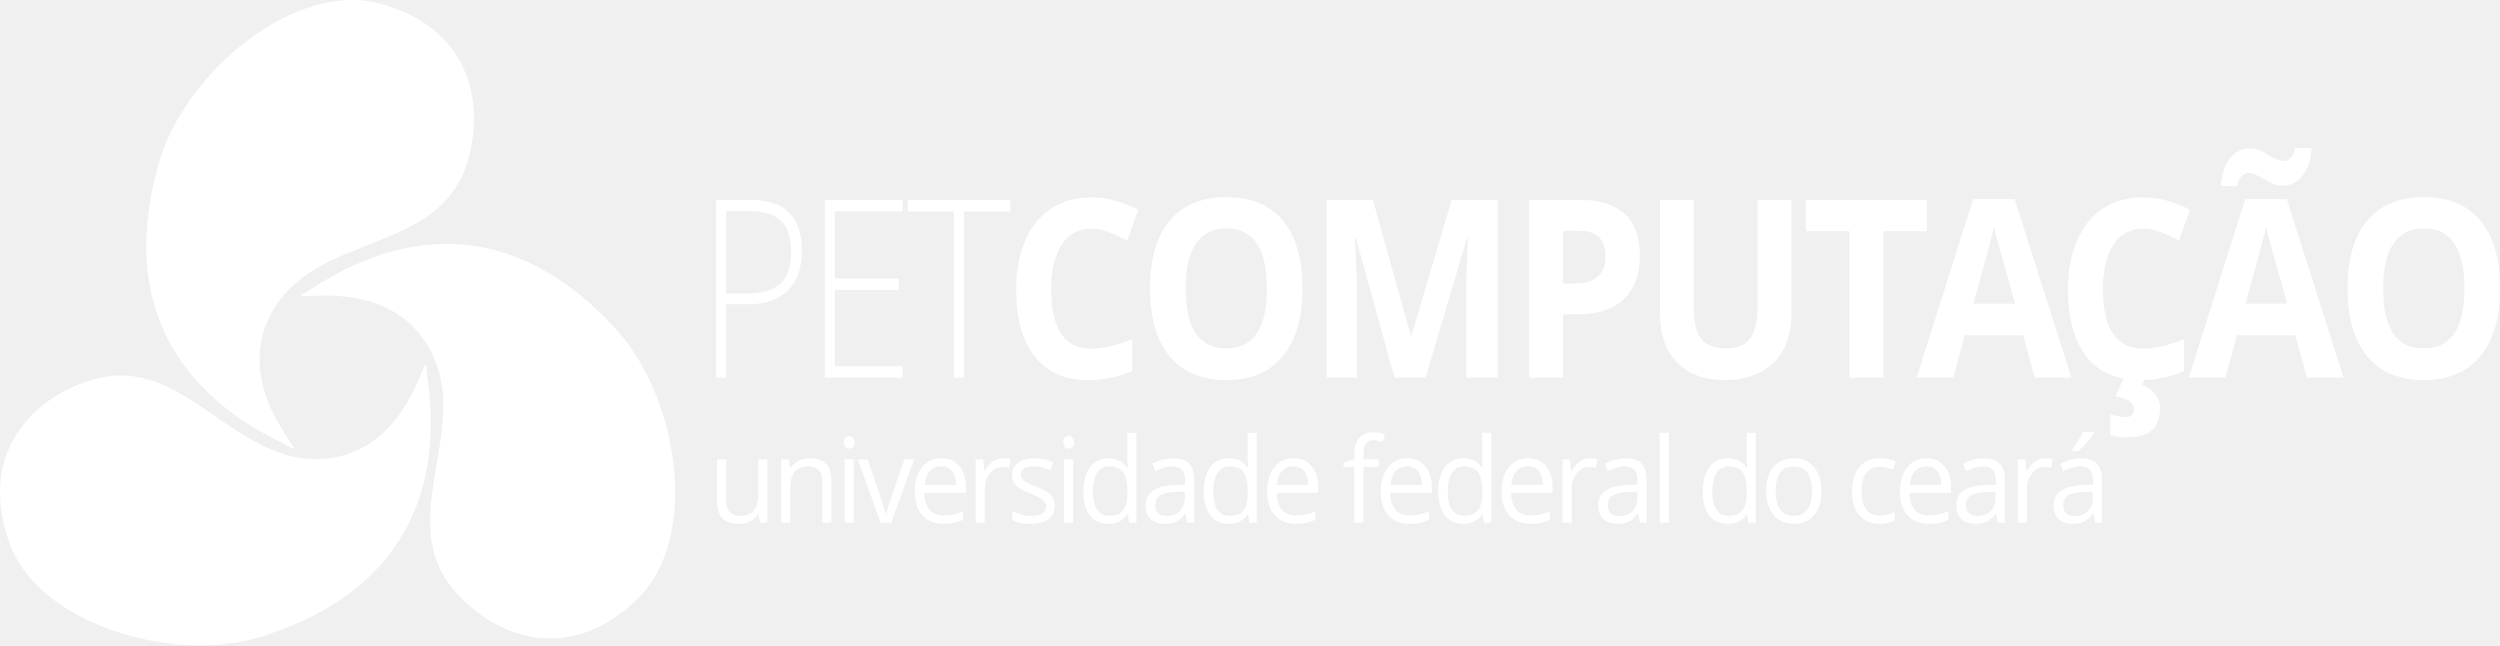
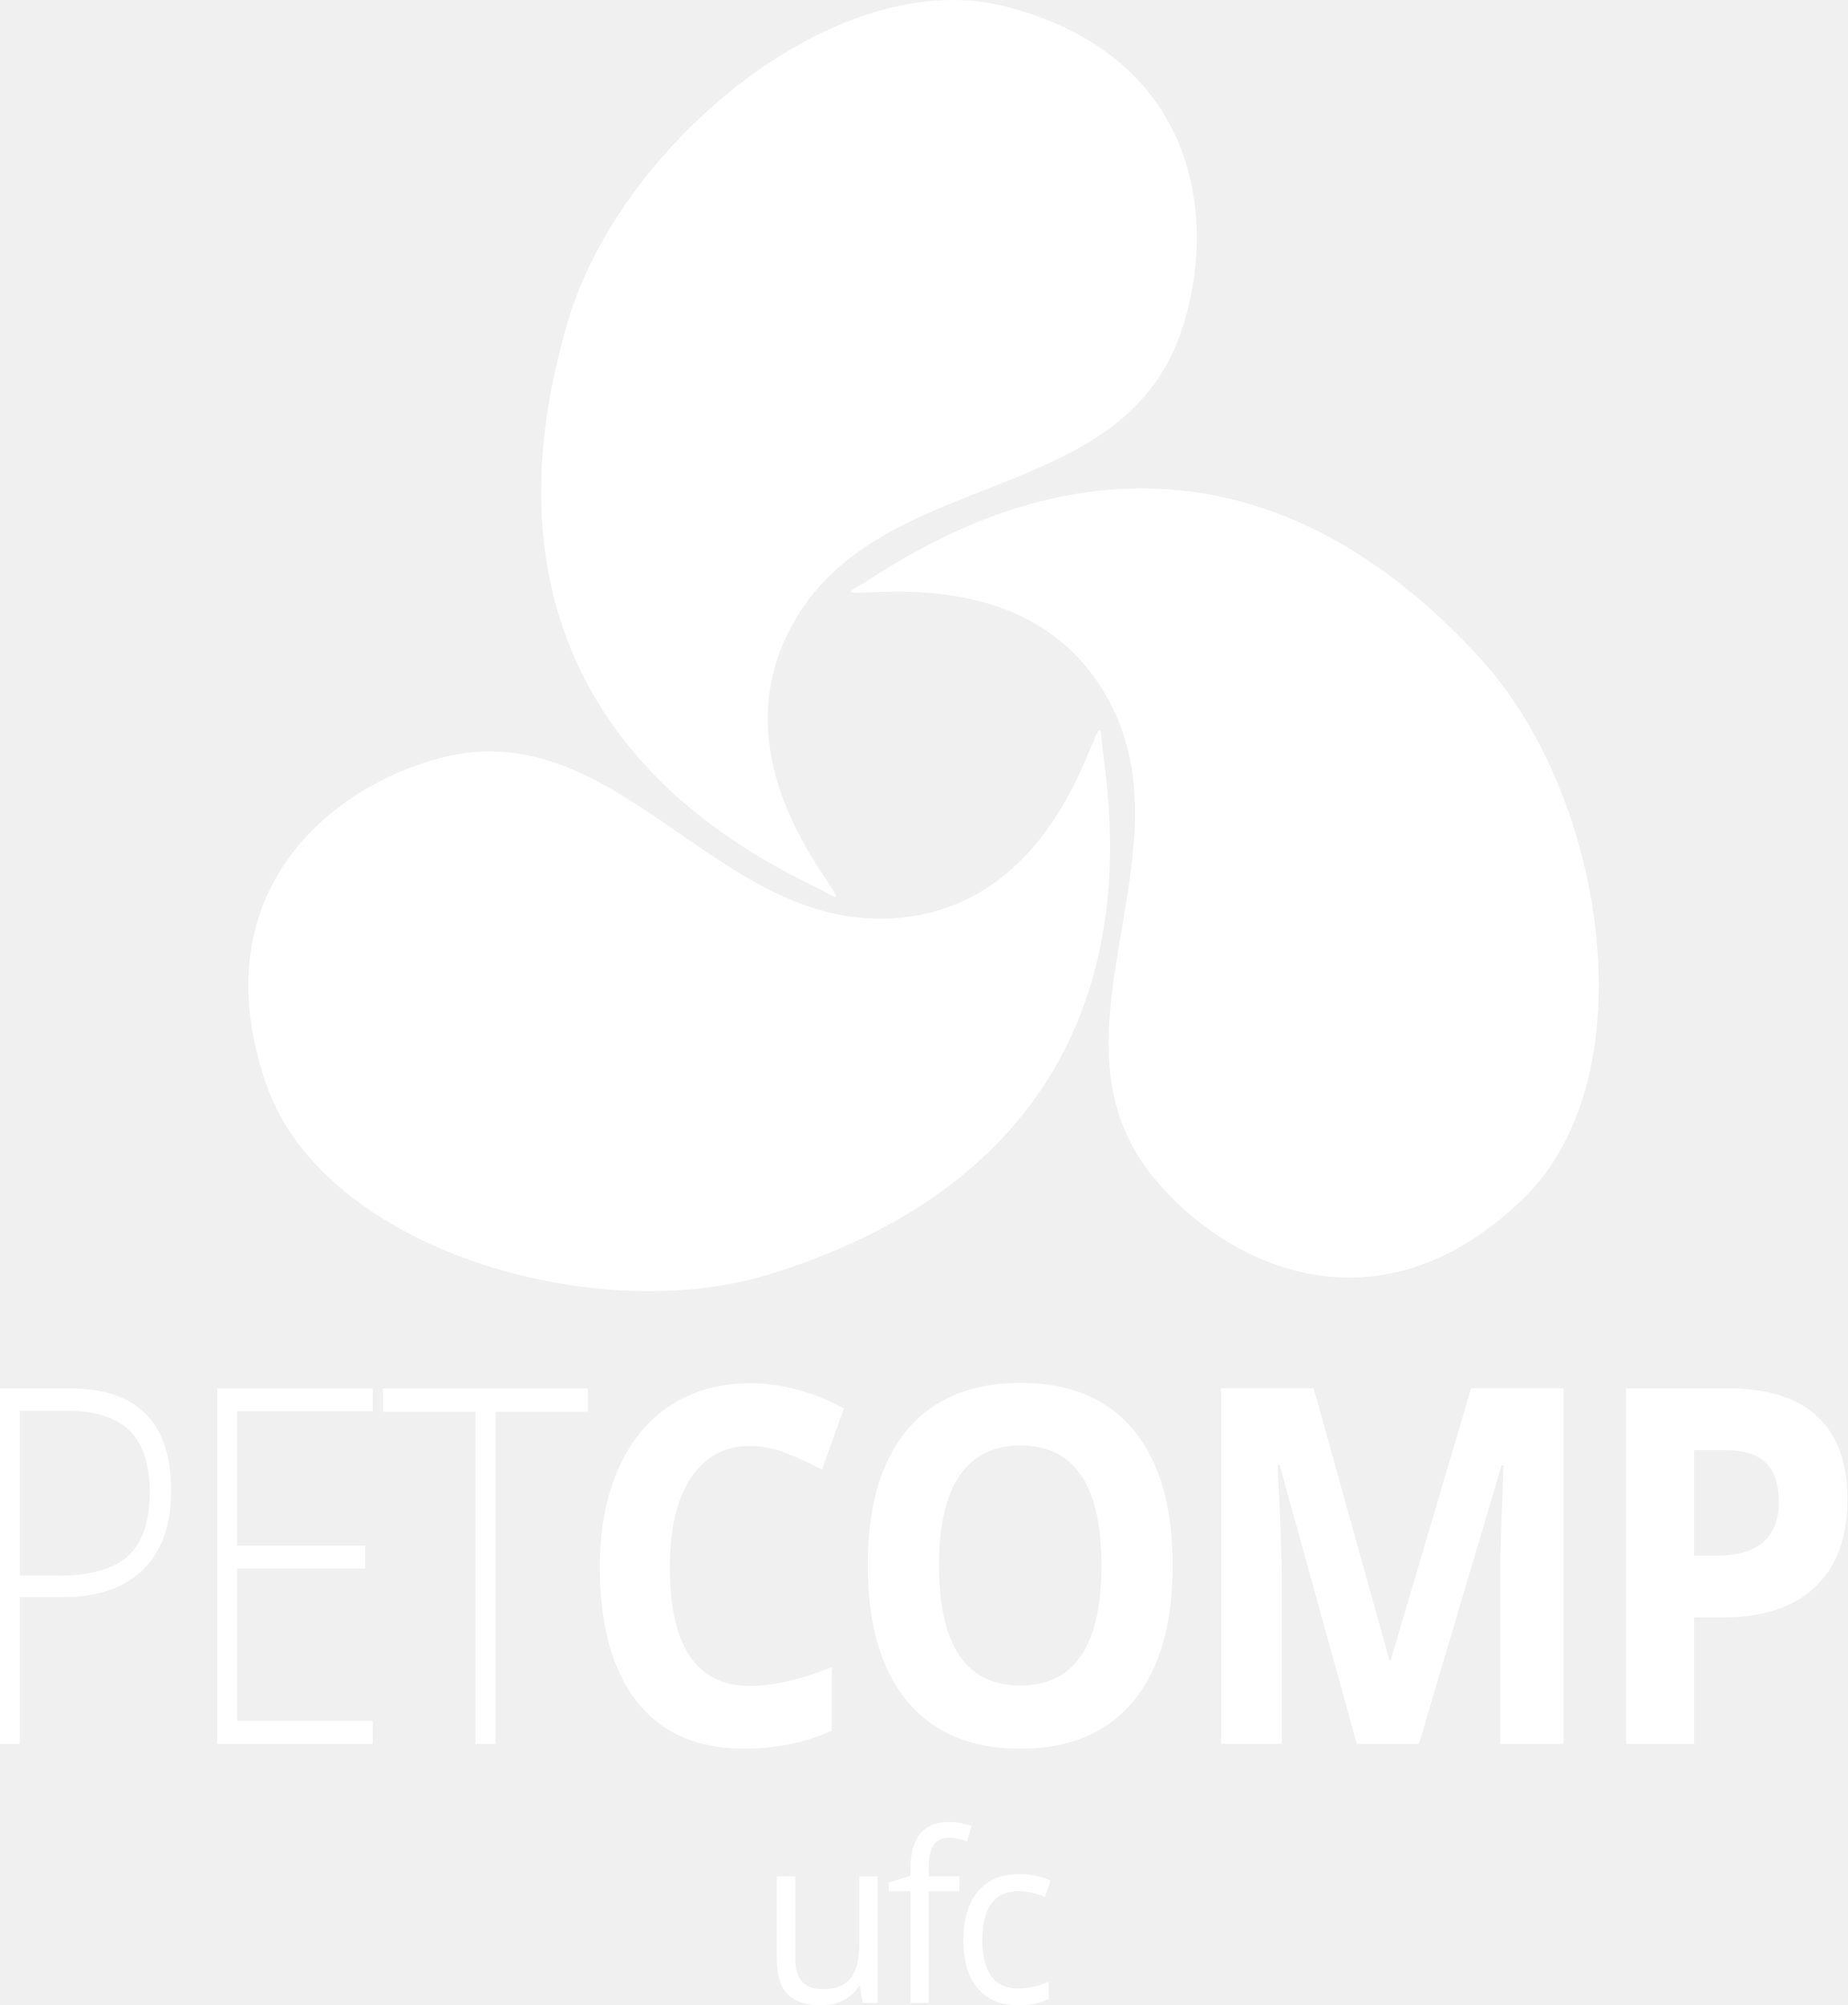
- <svg xmlns="http://www.w3.org/2000/svg" xmlns:xlink="http://www.w3.org/1999/xlink" width="335.94pt" height="86.707pt" version="1.2" viewBox="0 0 335.94 86.707">
+ <svg xmlns="http://www.w3.org/2000/svg" xmlns:xlink="http://www.w3.org/1999/xlink" width="320.5pt" height="347.8pt" version="1.2" viewBox="0 0 320.5 347.8">
  <defs>
-     <symbol id="glyph0-1" overflow="visible">
-       <path d="m14.219-17.016c0 2.305-0.633 4.074-1.891 5.312-1.25 1.23-3.027 1.844-5.328 1.844h-2.953v9.859h-1.344v-23.875h4.688c4.551 0 6.828 2.289 6.828 6.859zm-10.172 5.719h2.625c2.156 0 3.711-0.441 4.672-1.328 0.957-0.895 1.438-2.336 1.438-4.328 0-1.844-0.453-3.207-1.359-4.094-0.906-0.883-2.312-1.328-4.219-1.328h-3.156z" />
+     <symbol id="j" overflow="visible">
+       <path d="m36.7-43.95c0 5.969-1.621 10.54-4.859 13.72-3.242 3.18-7.836 4.766-13.78 4.766h-7.625v25.47h-3.453v-61.66h12.09c11.75 0 17.62 5.902 17.62 17.7zm-26.27 14.77h6.781c5.562 0 9.578-1.145 12.05-3.438 2.477-2.289 3.719-6.008 3.719-11.16 0-4.75-1.172-8.27-3.516-10.56-2.336-2.289-5.953-3.438-10.86-3.438h-8.172z" />
    </symbol>
-     <symbol id="glyph0-2" overflow="visible">
-       <path d="m13.156 0h-10.453v-23.875h10.453v1.531h-9.109v9.031h8.594v1.531h-8.594v10.25h9.109z" />
+     <symbol id="i" overflow="visible">
+       <path d="m33.97 0h-26.98v-61.66h26.98v3.953h-23.53v23.33h22.22v3.969h-22.22v26.44h23.53z" />
    </symbol>
-     <symbol id="glyph0-3" overflow="visible">
-       <path d="m7.688 0h-1.344v-22.312h-6.219v-1.562h13.781v1.562h-6.219z" />
+     <symbol id="h" overflow="visible">
+       <path d="m19.86 0h-3.484v-57.61h-16.03v-4.047h35.55v4.047h-16.03z" />
    </symbol>
-     <symbol id="glyph1-1" overflow="visible">
-       <path d="m11.844-20.016c-1.719 0-3.047 0.719-3.984 2.156-0.938 1.43-1.406 3.422-1.406 5.984 0 5.324 1.797 7.984 5.391 7.984 1.508 0 3.344-0.414 5.5-1.25v4.25c-1.773 0.812-3.746 1.219-5.922 1.219-3.137 0-5.531-1.051-7.188-3.156-1.656-2.113-2.484-5.141-2.484-9.078 0-2.477 0.406-4.648 1.219-6.516 0.812-1.875 1.977-3.305 3.5-4.297 1.531-1 3.32-1.5 5.375-1.5 2.094 0 4.191 0.559 6.297 1.672l-1.469 4.125c-0.805-0.426-1.609-0.797-2.422-1.109-0.812-0.32-1.617-0.484-2.406-0.484z" />
+     <symbol id="g" overflow="visible">
+       <path d="m30.58-51.67c-4.43 0-7.859 1.852-10.3 5.547-2.43 3.699-3.641 8.855-3.641 15.47 0 13.75 4.645 20.62 13.94 20.62 3.906 0 8.629-1.082 14.17-3.25v10.97c-4.555 2.105-9.641 3.156-15.27 3.156-8.086 0-14.27-2.719-18.55-8.156-4.281-5.445-6.422-13.26-6.422-23.44 0-6.406 1.051-12.02 3.156-16.84 2.102-4.82 5.125-8.52 9.062-11.09 3.938-2.57 8.551-3.859 13.84-3.859 5.395 0 10.82 1.449 16.27 4.344l-3.797 10.62c-2.074-1.094-4.164-2.047-6.266-2.859-2.105-0.82-4.172-1.234-6.203-1.234z" />
    </symbol>
-     <symbol id="glyph1-2" overflow="visible">
-       <path d="m22.234-11.969c0 3.949-0.887 6.984-2.656 9.109-1.762 2.125-4.289 3.188-7.578 3.188-3.305 0-5.84-1.062-7.609-3.188-1.762-2.125-2.641-5.172-2.641-9.141 0-3.977 0.883-7.016 2.656-9.109 1.77-2.094 4.312-3.141 7.625-3.141 3.301 0 5.828 1.059 7.578 3.172 1.75 2.106 2.625 5.141 2.625 9.109zm-15.703 0c0 2.668 0.453 4.68 1.359 6.031 0.914 1.344 2.285 2.016 4.109 2.016 3.633 0 5.453-2.68 5.453-8.047 0-5.383-1.809-8.078-5.422-8.078-1.824 0-3.199 0.684-4.125 2.047-0.918 1.355-1.375 3.367-1.375 6.031z" />
+     <symbol id="f" overflow="visible">
+       <path d="m57.41-30.92c0 10.21-2.281 18.06-6.844 23.55-4.555 5.48-11.09 8.219-19.59 8.219-8.512 0-15.05-2.738-19.61-8.219-4.562-5.488-6.844-13.36-6.844-23.62 0-10.26 2.285-18.09 6.859-23.5 4.57-5.414 11.13-8.125 19.67-8.125 8.531 0 15.05 2.73 19.58 8.188 4.52 5.449 6.781 13.29 6.781 23.52zm-40.53 0c0 6.898 1.176 12.09 3.531 15.58 2.352 3.48 5.875 5.219 10.56 5.219 9.395 0 14.09-6.93 14.09-20.8 0-13.88-4.672-20.83-14.02-20.83-4.688 0-8.227 1.75-10.61 5.25-2.375 3.5-3.562 8.695-3.562 15.58z" />
    </symbol>
-     <symbol id="glyph1-3" overflow="visible">
-       <path d="m11.812 0-5.172-18.734h-0.141c0.188 3.812 0.281 6.356 0.281 7.625v11.109h-4.078v-23.875h6.219l5.094 18.25h0.078l5.406-18.25h6.203v23.875h-4.25v-11.297c0-0.539 0.004-1.156 0.016-1.844 0.02-0.695 0.086-2.551 0.203-5.562h-0.125l-5.547 18.703z" />
+     <symbol id="e" overflow="visible">
+       <path d="m30.52 0-13.38-48.38h-0.344c0.477 9.844 0.719 16.41 0.719 19.7v28.67h-10.53v-61.66h16.05l13.14 47.14h0.234l13.94-47.14h16.03v61.66h-10.98v-29.19c0-1.375 0.02-2.961 0.062-4.766 0.039-1.801 0.211-6.582 0.516-14.34h-0.344l-14.33 48.3z" />
    </symbol>
-     <symbol id="glyph1-4" overflow="visible">
-       <path d="m7.266-12.641h1.5c1.406 0 2.457-0.305 3.156-0.922 0.695-0.613 1.047-1.508 1.047-2.688 0-1.188-0.293-2.062-0.875-2.625-0.586-0.57-1.5-0.859-2.75-0.859h-2.078zm10.312-3.797c0 2.574-0.727 4.543-2.172 5.906-1.449 1.355-3.508 2.031-6.172 2.031h-1.969v8.5h-4.562v-23.875h6.875c2.613 0 4.598 0.625 5.953 1.875 1.363 1.242 2.047 3.094 2.047 5.562z" />
+     <symbol id="d" overflow="visible">
+       <path d="m18.77-32.64h3.875c3.625 0 6.332-0.789 8.125-2.375 1.801-1.594 2.703-3.91 2.703-6.953 0-3.062-0.758-5.32-2.266-6.781-1.5-1.469-3.859-2.203-7.078-2.203h-5.359zm26.59-9.781c0 6.637-1.871 11.71-5.609 15.22-3.73 3.512-9.039 5.266-15.92 5.266h-5.062v21.94h-11.78v-61.66h17.75c6.738 0 11.86 1.609 15.36 4.828 3.508 3.219 5.266 8.023 5.266 14.41z" />
    </symbol>
-     <symbol id="glyph1-5" overflow="visible">
-       <path d="m20.219-23.875v15.453c0 1.762-0.355 3.309-1.062 4.641-0.711 1.324-1.734 2.34-3.078 3.047-1.344 0.711-2.938 1.062-4.781 1.062-2.762 0-4.906-0.785-6.438-2.359-1.531-1.57-2.297-3.727-2.297-6.469v-15.375h4.547v14.609c0 1.844 0.332 3.199 1 4.062 0.664 0.855 1.77 1.281 3.312 1.281 1.488 0 2.566-0.43 3.234-1.297 0.676-0.863 1.016-2.223 1.016-4.078v-14.578z" />
+     <symbol id="c" overflow="visible">
+       <path d="m6.328-21.95v14.23c0 1.793 0.383 3.133 1.156 4.016 0.781 0.875 2 1.312 3.656 1.312 2.176 0 3.77-0.625 4.781-1.875 1.008-1.258 1.516-3.312 1.516-6.156v-11.53h3.172v21.95h-2.609l-0.453-2.938h-0.172c-0.656 1.074-1.559 1.902-2.703 2.484-1.148 0.57-2.461 0.859-3.938 0.859-2.543 0-4.449-0.633-5.719-1.906-1.262-1.27-1.891-3.301-1.891-6.094v-14.36z" />
    </symbol>
-     <symbol id="glyph1-6" overflow="visible">
-       <path d="m11.016 0h-4.562v-19.672h-5.844v-4.203h16.234v4.203h-5.828z" />
+     <symbol id="b" overflow="visible">
+       <path d="m12.78-19.38h-5.328v19.38h-3.156v-19.38h-3.75v-1.5l3.75-1.203v-1.219c0-5.395 2.238-8.094 6.719-8.094 1.102 0 2.398 0.234 3.891 0.703l-0.812 2.656c-1.219-0.414-2.262-0.625-3.125-0.625-1.199 0-2.086 0.422-2.656 1.266-0.574 0.836-0.859 2.172-0.859 4.016v1.422h5.328z" />
    </symbol>
-     <symbol id="glyph1-7" overflow="visible">
-       <path d="m15.875 0-1.562-5.688h-7.844l-1.547 5.688h-4.922l7.594-23.984h5.578l7.625 23.984zm-2.641-9.938c-1.449-5.144-2.266-8.055-2.453-8.734-0.18-0.676-0.305-1.207-0.375-1.594-0.324 1.387-1.25 4.828-2.781 10.328z" />
-     </symbol>
-     <symbol id="glyph1-8" overflow="visible">
-       <path d="m11.844-20.016c-1.719 0-3.047 0.719-3.984 2.156-0.938 1.43-1.406 3.422-1.406 5.984 0 5.324 1.797 7.984 5.391 7.984 1.508 0 3.344-0.414 5.5-1.25v4.25c-1.773 0.812-3.746 1.219-5.922 1.219-3.137 0-5.531-1.051-7.188-3.156-1.656-2.113-2.484-5.141-2.484-9.078 0-2.477 0.406-4.648 1.219-6.516 0.812-1.875 1.977-3.305 3.5-4.297 1.531-1 3.32-1.5 5.375-1.5 2.094 0 4.191 0.559 6.297 1.672l-1.469 4.125c-0.805-0.426-1.609-0.797-2.422-1.109-0.812-0.32-1.617-0.484-2.406-0.484zm2.281 24.094c0 1.395-0.375 2.398-1.125 3.016-0.742 0.625-1.883 0.938-3.422 0.938-0.773 0-1.492-0.117-2.156-0.344v-2.734c0.27 0.07 0.625 0.145 1.062 0.219 0.445 0.082 0.797 0.125 1.047 0.125 0.707 0 1.062-0.34 1.062-1.016 0-0.906-0.82-1.496-2.453-1.766l1.156-2.516h2.844l-0.406 1c0.727 0.258 1.305 0.66 1.734 1.203 0.438 0.551 0.656 1.176 0.656 1.875z" />
-     </symbol>
-     <symbol id="glyph1-9" overflow="visible">
-       <path d="m15.875 0-1.562-5.688h-7.844l-1.547 5.688h-4.922l7.594-23.984h5.578l7.625 23.984zm-2.641-9.938c-1.449-5.144-2.266-8.055-2.453-8.734-0.18-0.676-0.305-1.207-0.375-1.594-0.324 1.387-1.25 4.828-2.781 10.328zm-5.25-17.562c-0.305 0-0.594 0.148-0.875 0.438-0.273 0.281-0.477 0.719-0.609 1.312h-2.188c0.102-1.582 0.504-2.816 1.203-3.703 0.707-0.895 1.641-1.344 2.797-1.344 0.406 0 0.801 0.09 1.188 0.266 0.383 0.18 0.766 0.375 1.141 0.594 0.383 0.211 0.754 0.402 1.109 0.578 0.363 0.168 0.723 0.25 1.078 0.25 0.312 0 0.602-0.141 0.875-0.422 0.281-0.281 0.484-0.711 0.609-1.297h2.203c-0.117 1.574-0.527 2.809-1.234 3.703-0.711 0.898-1.633 1.344-2.766 1.344-0.406 0-0.805-0.086-1.188-0.266-0.387-0.188-0.773-0.383-1.156-0.594-0.375-0.219-0.746-0.414-1.109-0.594-0.367-0.176-0.727-0.266-1.078-0.266z" />
-     </symbol>
-     <symbol id="glyph2-1" overflow="visible">
-       <path d="m2.453-8.5v5.516c0 0.688 0.148 1.203 0.453 1.547 0.301 0.344 0.77 0.516 1.406 0.516 0.844 0 1.457-0.238 1.844-0.719 0.395-0.488 0.594-1.285 0.594-2.391v-4.469h1.234v8.5h-1.016l-0.172-1.141h-0.062c-0.262 0.418-0.617 0.742-1.062 0.969-0.438 0.219-0.945 0.328-1.516 0.328-0.98 0-1.715-0.242-2.203-0.734-0.492-0.488-0.734-1.273-0.734-2.359v-5.562z" />
-     </symbol>
-     <symbol id="glyph2-2" overflow="visible">
-       <path d="m6.844 0v-5.5c0-0.695-0.152-1.211-0.453-1.547-0.305-0.344-0.773-0.516-1.406-0.516-0.855 0-1.48 0.242-1.875 0.719-0.387 0.48-0.578 1.273-0.578 2.375v4.469h-1.234v-8.5h1l0.203 1.156h0.062c0.25-0.414 0.598-0.738 1.047-0.969 0.457-0.227 0.961-0.344 1.516-0.344 0.977 0 1.711 0.25 2.203 0.75 0.488 0.492 0.734 1.277 0.734 2.359v5.547z" />
-     </symbol>
-     <symbol id="glyph2-3" overflow="visible">
-       <path d="m2.531 0h-1.234v-8.5h1.234zm-1.328-10.812c0-0.289 0.066-0.504 0.203-0.641 0.133-0.133 0.305-0.203 0.516-0.203 0.195 0 0.363 0.07 0.5 0.203 0.145 0.137 0.219 0.352 0.219 0.641 0 0.293-0.074 0.512-0.219 0.656-0.137 0.137-0.305 0.203-0.5 0.203-0.211 0-0.383-0.066-0.516-0.203-0.137-0.145-0.203-0.363-0.203-0.656z" />
-     </symbol>
-     <symbol id="glyph2-4" overflow="visible">
-       <path d="m3.078 0-3.078-8.5h1.312l1.75 5.047c0.383 1.18 0.613 1.945 0.688 2.297h0.062c0.051-0.281 0.219-0.848 0.5-1.703 0.289-0.863 0.941-2.742 1.953-5.641h1.312l-3.078 8.5z" />
-     </symbol>
-     <symbol id="glyph2-5" overflow="visible">
-       <path d="m4.719 0.156c-1.199 0-2.148-0.379-2.844-1.141-0.688-0.77-1.031-1.836-1.031-3.203 0-1.363 0.32-2.445 0.969-3.25 0.645-0.812 1.508-1.219 2.594-1.219 1.008 0 1.812 0.352 2.406 1.047 0.594 0.699 0.891 1.625 0.891 2.781v0.812h-5.578c0.02 1 0.254 1.762 0.703 2.281 0.457 0.512 1.102 0.766 1.938 0.766 0.875 0 1.734-0.191 2.578-0.578v1.156c-0.43 0.199-0.84 0.34-1.234 0.422-0.387 0.082-0.852 0.125-1.391 0.125zm-0.328-7.734c-0.656 0-1.18 0.227-1.562 0.672-0.387 0.438-0.609 1.055-0.672 1.844h4.219c0-0.812-0.172-1.43-0.516-1.859-0.344-0.438-0.836-0.656-1.469-0.656z" />
-     </symbol>
-     <symbol id="glyph2-6" overflow="visible">
-       <path d="m5-8.656c0.352 0 0.672 0.031 0.953 0.094l-0.156 1.188c-0.344-0.07-0.641-0.109-0.891-0.109-0.656 0-1.219 0.281-1.688 0.844-0.461 0.555-0.688 1.246-0.688 2.078v4.562h-1.234v-8.5h1.016l0.141 1.578h0.062c0.301-0.562 0.66-0.988 1.078-1.281 0.426-0.301 0.895-0.453 1.406-0.453z" />
-     </symbol>
-     <symbol id="glyph2-7" overflow="visible">
-       <path d="m6.516-2.312c0 0.781-0.281 1.391-0.844 1.828-0.555 0.43-1.34 0.641-2.359 0.641-1.074 0-1.906-0.176-2.5-0.531v-1.203c0.383 0.211 0.797 0.375 1.234 0.5 0.445 0.117 0.879 0.172 1.297 0.172 0.645 0 1.141-0.102 1.484-0.312 0.344-0.219 0.516-0.551 0.516-1 0-0.32-0.141-0.598-0.422-0.828-0.273-0.238-0.805-0.52-1.594-0.844-0.75-0.301-1.289-0.562-1.609-0.781-0.312-0.219-0.547-0.461-0.703-0.734-0.156-0.281-0.234-0.617-0.234-1.016 0-0.688 0.266-1.227 0.797-1.625 0.539-0.406 1.281-0.609 2.219-0.609 0.875 0 1.723 0.188 2.547 0.562l-0.422 1.047c-0.812-0.352-1.555-0.531-2.219-0.531-0.574 0-1.012 0.102-1.312 0.297-0.293 0.188-0.438 0.449-0.438 0.781 0 0.23 0.051 0.43 0.156 0.594 0.113 0.156 0.289 0.309 0.531 0.453 0.25 0.137 0.723 0.344 1.422 0.625 0.969 0.367 1.617 0.734 1.953 1.109 0.332 0.367 0.5 0.836 0.5 1.406z" />
-     </symbol>
-     <symbol id="glyph2-8" overflow="visible">
-       <path d="m6.812-1.141h-0.062c-0.574 0.867-1.422 1.297-2.547 1.297-1.062 0-1.891-0.379-2.484-1.141-0.586-0.758-0.875-1.844-0.875-3.25 0-1.395 0.297-2.477 0.891-3.25 0.594-0.781 1.414-1.172 2.469-1.172 1.094 0 1.938 0.418 2.531 1.25h0.094l-0.062-0.609-0.016-0.594v-3.469h1.219v12.078h-1zm-2.453 0.219c0.832 0 1.438-0.238 1.812-0.719 0.383-0.477 0.578-1.25 0.578-2.312v-0.281c0-1.195-0.195-2.051-0.578-2.562-0.387-0.52-0.996-0.781-1.828-0.781-0.719 0-1.273 0.297-1.656 0.891-0.375 0.586-0.562 1.406-0.562 2.469 0 1.094 0.188 1.918 0.562 2.469 0.375 0.555 0.93 0.828 1.672 0.828z" />
-     </symbol>
-     <symbol id="glyph2-9" overflow="visible">
-       <path d="m6.281 0-0.25-1.203h-0.062c-0.398 0.531-0.797 0.891-1.203 1.078-0.398 0.188-0.898 0.281-1.5 0.281-0.805 0-1.434-0.211-1.891-0.641-0.461-0.438-0.688-1.055-0.688-1.859 0-1.719 1.305-2.617 3.922-2.703l1.375-0.047v-0.531c0-0.664-0.137-1.156-0.406-1.469-0.273-0.32-0.711-0.484-1.312-0.484-0.68 0-1.438 0.219-2.281 0.656l-0.375-1c0.395-0.219 0.828-0.391 1.297-0.516 0.477-0.133 0.957-0.203 1.438-0.203 0.969 0 1.68 0.227 2.141 0.672 0.469 0.449 0.703 1.172 0.703 2.172v5.797zm-2.766-0.906c0.758 0 1.352-0.219 1.781-0.656 0.438-0.445 0.656-1.062 0.656-1.844v-0.781l-1.219 0.062c-0.98 0.031-1.684 0.188-2.109 0.469-0.43 0.281-0.641 0.727-0.641 1.328 0 0.461 0.129 0.812 0.391 1.062 0.27 0.242 0.648 0.359 1.141 0.359z" />
-     </symbol>
-     <symbol id="glyph2-10" overflow="visible" />
-     <symbol id="glyph2-11" overflow="visible">
-       <path d="m4.953-7.5h-2.062v7.5h-1.234v-7.5h-1.438v-0.578l1.438-0.469v-0.484c0-2.082 0.867-3.125 2.609-3.125 0.426 0 0.93 0.09 1.516 0.266l-0.328 1.031c-0.469-0.156-0.871-0.234-1.203-0.234-0.469 0-0.812 0.164-1.031 0.484-0.219 0.324-0.328 0.84-0.328 1.547v0.562h2.062z" />
-     </symbol>
-     <symbol id="glyph2-12" overflow="visible">
-       <path d="m2.531 0h-1.234v-12.078h1.234z" />
-     </symbol>
-     <symbol id="glyph2-13" overflow="visible">
-       <path d="m8.281-4.266c0 1.387-0.336 2.469-1 3.25-0.656 0.781-1.574 1.172-2.75 1.172-0.719 0-1.359-0.176-1.922-0.531-0.562-0.363-1-0.879-1.312-1.547-0.305-0.664-0.453-1.445-0.453-2.344 0-1.383 0.328-2.461 0.984-3.234 0.664-0.77 1.586-1.156 2.766-1.156 1.125 0 2.019 0.398 2.688 1.188 0.664 0.793 1 1.859 1 3.203zm-6.156 0c0 1.094 0.203 1.93 0.609 2.5 0.414 0.562 1.023 0.844 1.828 0.844 0.801 0 1.41-0.281 1.828-0.844 0.414-0.57 0.625-1.406 0.625-2.5 0-1.07-0.211-1.891-0.625-2.453-0.418-0.562-1.031-0.844-1.844-0.844-0.805 0-1.406 0.277-1.812 0.828-0.406 0.555-0.609 1.375-0.609 2.469z" />
-     </symbol>
-     <symbol id="glyph2-14" overflow="visible">
-       <path d="m4.531 0.156c-1.168 0-2.074-0.379-2.719-1.141-0.648-0.758-0.969-1.832-0.969-3.219 0-1.414 0.328-2.508 0.984-3.281 0.656-0.781 1.582-1.172 2.781-1.172 0.395 0 0.785 0.047 1.172 0.141 0.383 0.086 0.691 0.184 0.922 0.297l-0.375 1.094c-0.273-0.113-0.57-0.207-0.891-0.281-0.324-0.07-0.605-0.109-0.844-0.109-1.648 0-2.469 1.102-2.469 3.297 0 1.055 0.195 1.859 0.594 2.422 0.406 0.555 1 0.828 1.781 0.828 0.676 0 1.367-0.148 2.078-0.453v1.141c-0.543 0.289-1.227 0.438-2.047 0.438z" />
-     </symbol>
-     <symbol id="glyph2-15" overflow="visible">
-       <path d="m6.281 0-0.25-1.203h-0.062c-0.398 0.531-0.797 0.891-1.203 1.078-0.398 0.188-0.898 0.281-1.5 0.281-0.805 0-1.434-0.211-1.891-0.641-0.461-0.438-0.688-1.055-0.688-1.859 0-1.719 1.305-2.617 3.922-2.703l1.375-0.047v-0.531c0-0.664-0.137-1.156-0.406-1.469-0.273-0.32-0.711-0.484-1.312-0.484-0.68 0-1.438 0.219-2.281 0.656l-0.375-1c0.395-0.219 0.828-0.391 1.297-0.516 0.477-0.133 0.957-0.203 1.438-0.203 0.969 0 1.68 0.227 2.141 0.672 0.469 0.449 0.703 1.172 0.703 2.172v5.797zm-2.766-0.906c0.758 0 1.352-0.219 1.781-0.656 0.438-0.445 0.656-1.062 0.656-1.844v-0.781l-1.219 0.062c-0.98 0.031-1.684 0.188-2.109 0.469-0.43 0.281-0.641 0.727-0.641 1.328 0 0.461 0.129 0.812 0.391 1.062 0.27 0.242 0.648 0.359 1.141 0.359zm-0.297-8.922c0.227-0.312 0.477-0.695 0.75-1.156 0.281-0.457 0.5-0.852 0.656-1.188h1.5v0.156c-0.219 0.344-0.547 0.762-0.984 1.25-0.43 0.492-0.797 0.871-1.109 1.141h-0.812z" />
+     <symbol id="a" overflow="visible">
+       <path d="m11.7 0.406c-3.023 0-5.367-0.977-7.031-2.938-1.656-1.957-2.484-4.727-2.484-8.312 0-3.664 0.844-6.5 2.531-8.5 1.688-2.008 4.086-3.016 7.203-3.016 1 0 2 0.117 3 0.344 1.008 0.231 1.801 0.496 2.375 0.797l-0.969 2.828c-0.711-0.289-1.477-0.531-2.297-0.719-0.824-0.195-1.555-0.297-2.188-0.297-4.25 0-6.375 2.844-6.375 8.531 0 2.699 0.516 4.773 1.547 6.219 1.039 1.438 2.578 2.156 4.609 2.156 1.75 0 3.535-0.395 5.359-1.188v2.953c-1.398 0.758-3.156 1.141-5.281 1.141z" />
    </symbol>
  </defs>
-   <g transform="translate(36.728 -137.2)">
-     <g transform="translate(-6.704 1.4574)">
-       <g transform="translate(-62.959 126.5)" fill="#ffffff">
-         <use x="126.467" y="59.983" width="100%" height="100%" xlink:href="#glyph0-1" />
-         <use x="141.065" y="59.983" width="100%" height="100%" xlink:href="#glyph0-2" />
-         <use x="154.779" y="59.983" width="100%" height="100%" xlink:href="#glyph0-3" />
-       </g>
-       <g transform="translate(-62.959 126.5)" fill="#ffffff">
-         <use x="167.733" y="59.983" width="100%" height="100%" xlink:href="#glyph1-1" />
-         <use x="185.722" y="59.983" width="100%" height="100%" xlink:href="#glyph1-2" />
-         <use x="208.503" y="59.983" width="100%" height="100%" xlink:href="#glyph1-3" />
-         <use x="235.713" y="59.983" width="100%" height="100%" xlink:href="#glyph1-4" />
-         <use x="253.432" y="59.983" width="100%" height="100%" xlink:href="#glyph1-5" />
-         <use x="275.007" y="59.983" width="100%" height="100%" xlink:href="#glyph1-6" />
-       </g>
-       <g transform="translate(-62.959 126.5)" fill="#fff">
-         <use x="290.483" y="59.983" width="100%" height="100%" fill="#ffffff" xlink:href="#glyph1-7" />
-       </g>
-       <g transform="translate(-62.959 126.5)" fill="#ffffff">
-         <use x="309.064" y="59.983" width="100%" height="100%" xlink:href="#glyph1-8" />
-         <use x="327.053" y="59.983" width="100%" height="100%" xlink:href="#glyph1-9" />
-         <use x="346.64" y="59.983" width="100%" height="100%" xlink:href="#glyph1-2" />
-       </g>
-       <g transform="translate(-62.959 126.5)" fill="#ffffff">
-         <use x="128.073" y="79.479" width="100%" height="100%" xlink:href="#glyph2-1" />
-         <use x="136.601" y="79.479" width="100%" height="100%" xlink:href="#glyph2-2" />
-         <use x="145.128" y="79.479" width="100%" height="100%" xlink:href="#glyph2-3" />
-         <use x="148.198" y="79.479" width="100%" height="100%" xlink:href="#glyph2-4" />
-         <use x="155.017" y="79.479" width="100%" height="100%" xlink:href="#glyph2-5" />
-         <use x="162.743" y="79.479" width="100%" height="100%" xlink:href="#glyph2-6" />
-         <use x="168.156" y="79.479" width="100%" height="100%" xlink:href="#glyph2-7" />
-         <use x="174.612" y="79.479" width="100%" height="100%" xlink:href="#glyph2-3" />
-         <use x="177.682" y="79.479" width="100%" height="100%" xlink:href="#glyph2-8" />
-         <use x="186.194" y="79.479" width="100%" height="100%" xlink:href="#glyph2-9" />
-         <use x="193.845" y="79.479" width="100%" height="100%" xlink:href="#glyph2-8" />
-         <use x="202.358" y="79.479" width="100%" height="100%" xlink:href="#glyph2-5" />
-         <use x="210.084" y="79.479" width="100%" height="100%" xlink:href="#glyph2-10" />
-         <use x="213.259" y="79.479" width="100%" height="100%" xlink:href="#glyph2-11" />
-         <use x="217.629" y="79.479" width="100%" height="100%" xlink:href="#glyph2-5" />
-         <use x="225.356" y="79.479" width="100%" height="100%" xlink:href="#glyph2-8" />
-         <use x="233.868" y="79.479" width="100%" height="100%" xlink:href="#glyph2-5" />
-         <use x="241.595" y="79.479" width="100%" height="100%" xlink:href="#glyph2-6" />
-         <use x="247.008" y="79.479" width="100%" height="100%" xlink:href="#glyph2-9" />
-         <use x="254.658" y="79.479" width="100%" height="100%" xlink:href="#glyph2-12" />
-         <use x="257.728" y="79.479" width="100%" height="100%" xlink:href="#glyph2-10" />
-         <use x="260.903" y="79.479" width="100%" height="100%" xlink:href="#glyph2-8" />
-         <use x="269.416" y="79.479" width="100%" height="100%" xlink:href="#glyph2-13" />
-         <use x="277.792" y="79.479" width="100%" height="100%" xlink:href="#glyph2-10" />
-         <use x="280.967" y="79.479" width="100%" height="100%" xlink:href="#glyph2-14" />
-         <use x="287.408" y="79.479" width="100%" height="100%" xlink:href="#glyph2-5" />
-         <use x="295.135" y="79.479" width="100%" height="100%" xlink:href="#glyph2-9" />
-         <use x="302.786" y="79.479" width="100%" height="100%" xlink:href="#glyph2-6" />
-         <use x="308.199" y="79.479" width="100%" height="100%" xlink:href="#glyph2-15" />
-       </g>
-       <g fill="#fff" fill-rule="evenodd">
-         <path d="m52.892 180.13c-19.758-21.789-39.227-6.508-42.078-4.953-2.848 1.551 11.711-3.129 17.223 8.082 5.074 10.332-4.938 22.227 2.785 31.598 4.852 5.883 15.016 10.844 24.789 1.391 8.5-8.223 5.488-27.066-2.719-36.117" />
-         <path d="m27.275 185.21c-0.203-3.242-2.109 11.945-14.586 12.219-11.5 0.25-18.051-13.855-29.797-10.797-7.375 1.922-16.16 9.055-11.715 21.91 3.867 11.184 22.207 16.398 33.863 12.766 28.07-8.746 22.438-32.859 22.234-36.098" />
-         <path d="m20.939 136.21c-11.43-3.027-25.98 9.297-29.477 21.008-8.414 28.195 14.727 36.969 17.527 38.609 2.801 1.641-8.73-8.418-1.996-18.934 6.207-9.691 21.559-7.266 25.578-18.73 2.519-7.195 1.508-18.473-11.633-21.953" />
-       </g>
+   <g transform="translate(-149.1 -216.7)">
+     <g fill="#ffffff">
+       <use x="142.088" y="519.196" width="100%" height="100%" xlink:href="#j" />
+       <use x="179.78" y="519.196" width="100%" height="100%" xlink:href="#i" />
+       <use x="215.191" y="519.196" width="100%" height="100%" xlink:href="#h" />
+       <use x="248.64" y="519.196" width="100%" height="100%" xlink:href="#g" />
+       <use x="295.09" y="519.196" width="100%" height="100%" xlink:href="#f" />
+       <use x="353.911" y="519.196" width="100%" height="100%" xlink:href="#e" />
+       <use x="424.169" y="519.196" width="100%" height="100%" xlink:href="#d" />
+       <use x="280.71" y="564.143" width="100%" height="100%" xlink:href="#c" />
+       <use x="302.729" y="564.143" width="100%" height="100%" xlink:href="#b" />
+       <use x="314.012" y="564.143" width="100%" height="100%" xlink:href="#a" />
+     </g>
+     <g transform="translate(14.01)" fill="#fff" fill-rule="evenodd">
+       <path d="m392.3 331.4c-51.02-56.27-101.3-16.8-108.7-12.8-7.363 4.004 30.24-8.07 44.46 20.88 13.11 26.68-12.75 57.39 7.199 81.59 12.52 15.19 38.76 28 64 3.59 21.95-21.24 14.18-69.89-7.008-93.25" />
+       <path d="m326.1 344.5c-0.527-8.367-5.441 30.86-37.67 31.55-29.68 0.652-46.6-35.77-76.93-27.87-19.04 4.953-41.72 23.38-30.24 56.57 9.977 28.88 57.34 42.34 87.43 32.96 72.48-22.58 57.93-84.84 57.41-93.21" />
+       <path d="m309.8 217.9c-29.52-7.82-67.1 24.01-76.11 54.24-21.73 72.81 38.02 95.46 45.25 99.7 7.23 4.238-22.54-21.73-5.148-48.89 16.02-25.03 55.66-18.76 66.04-48.36 6.508-18.58 3.895-47.7-30.03-56.69" />
    </g>
  </g>
</svg>
